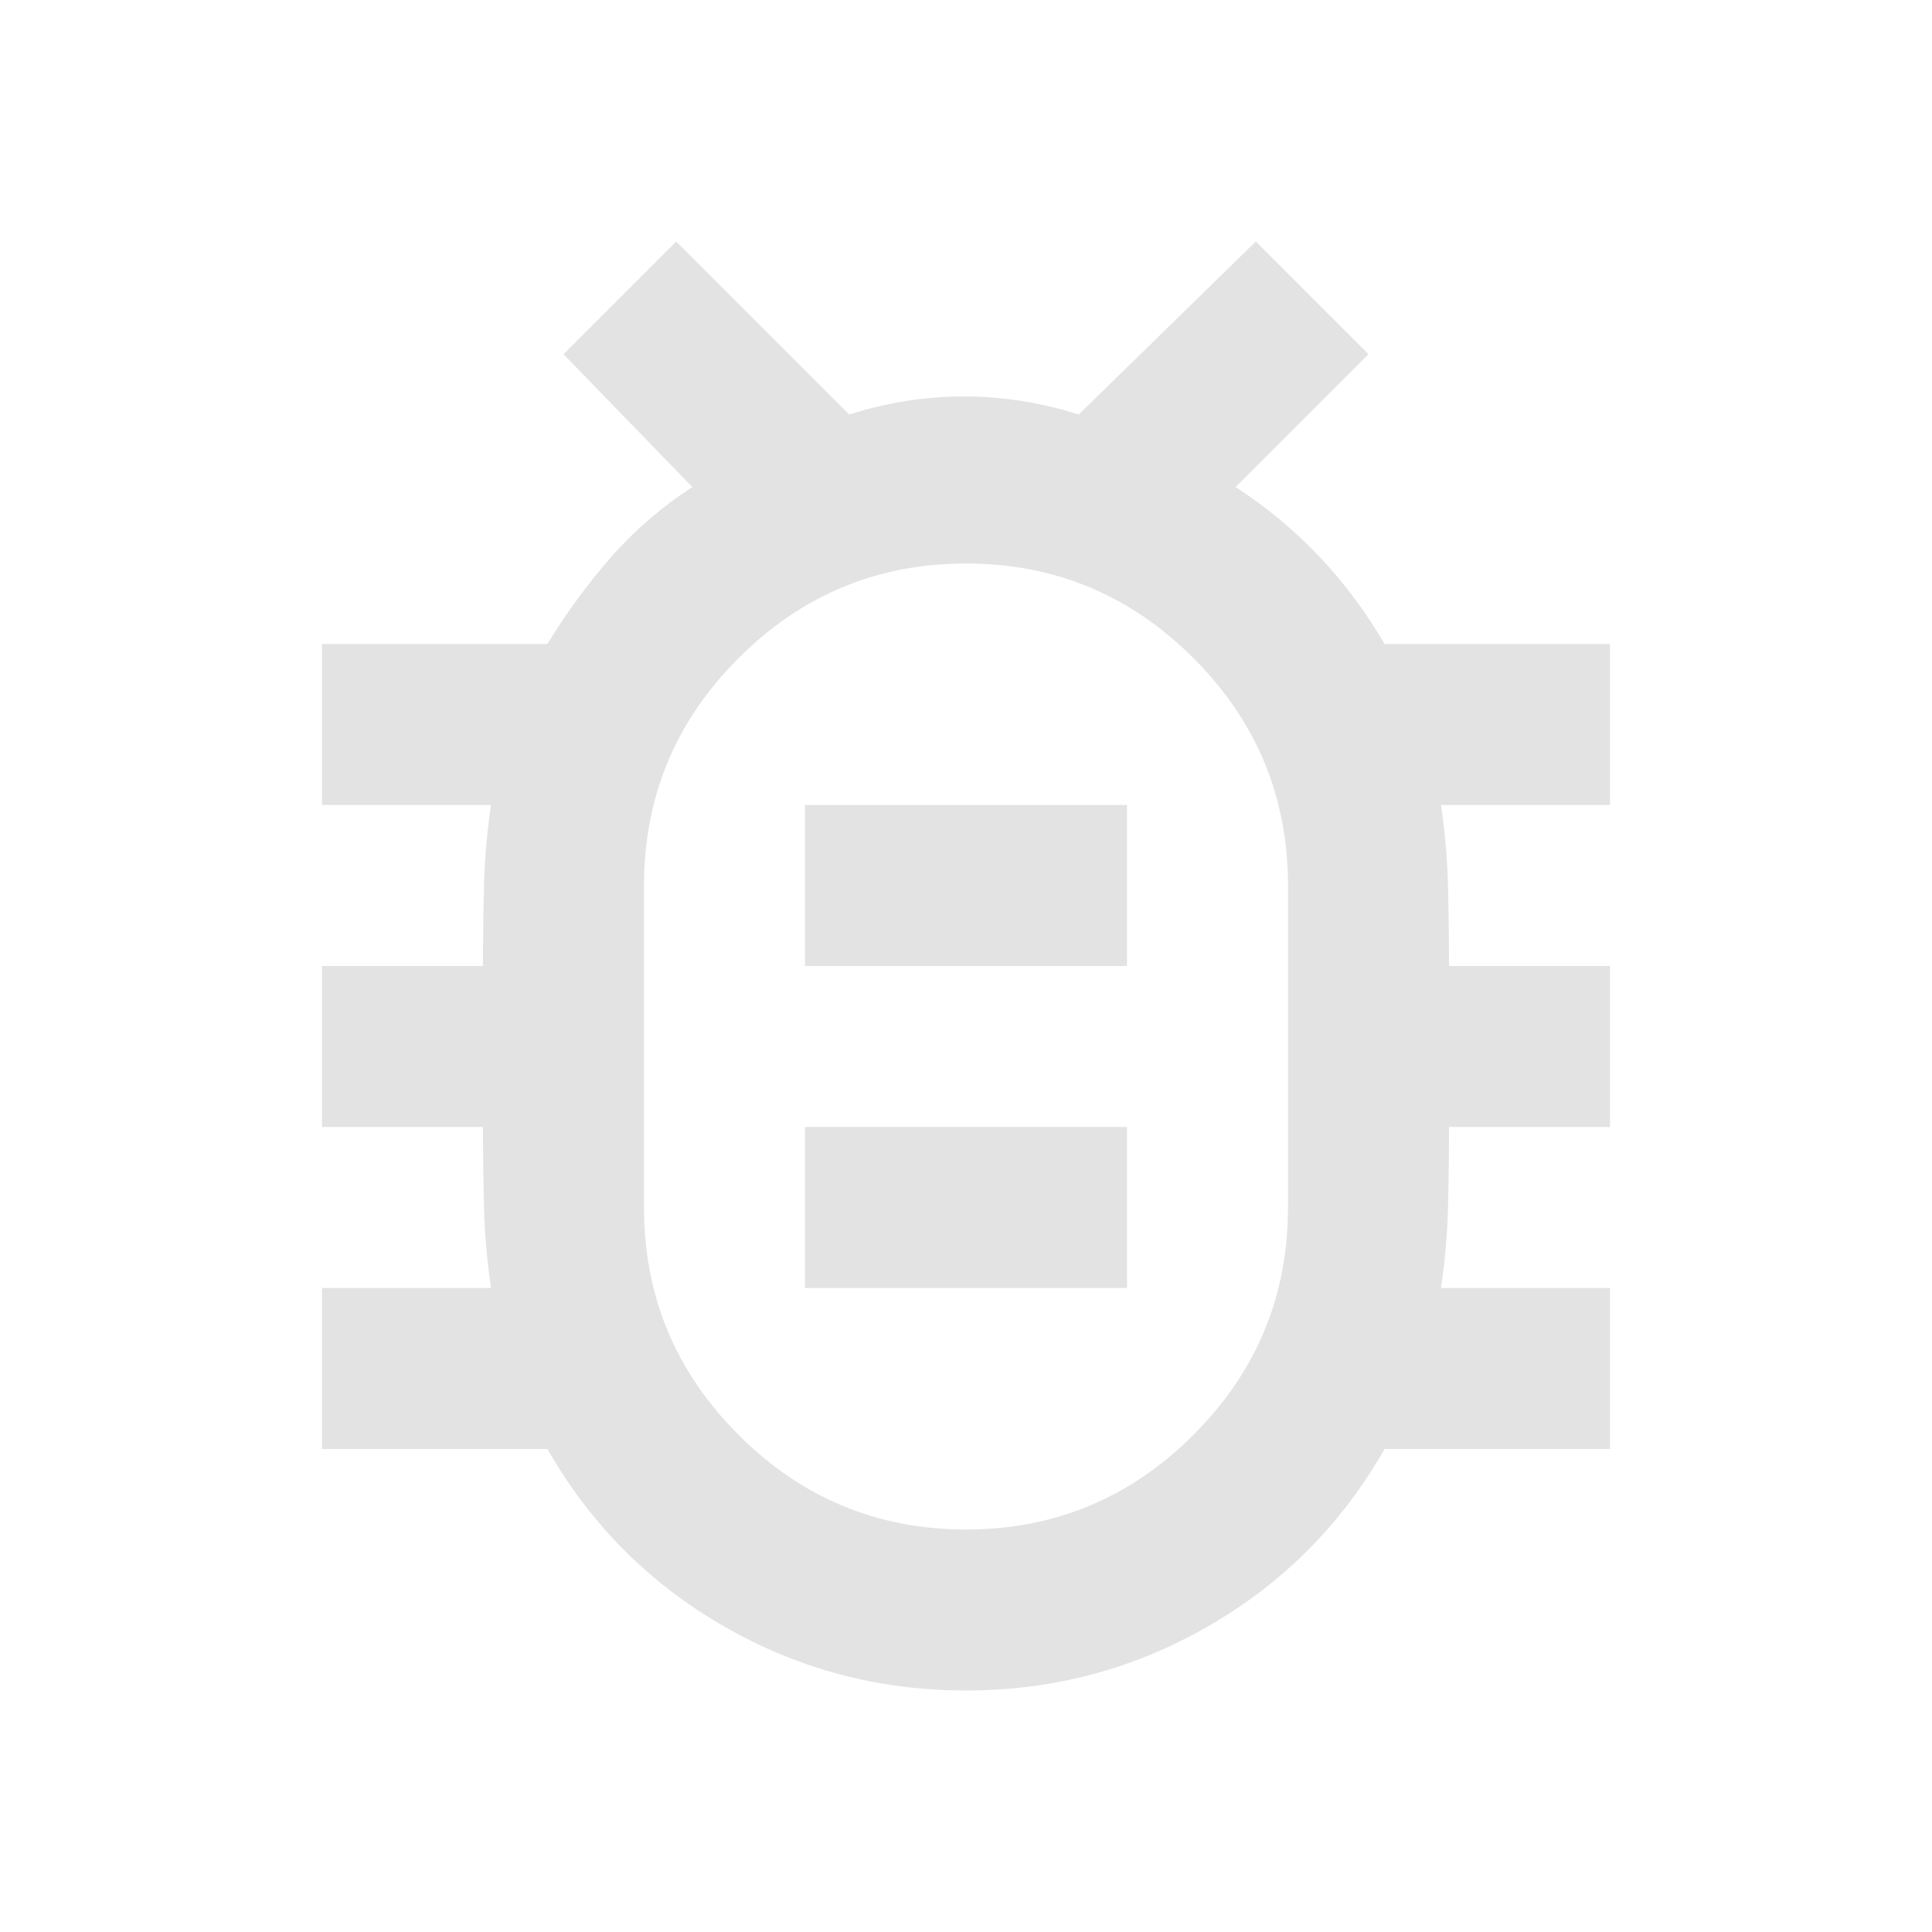
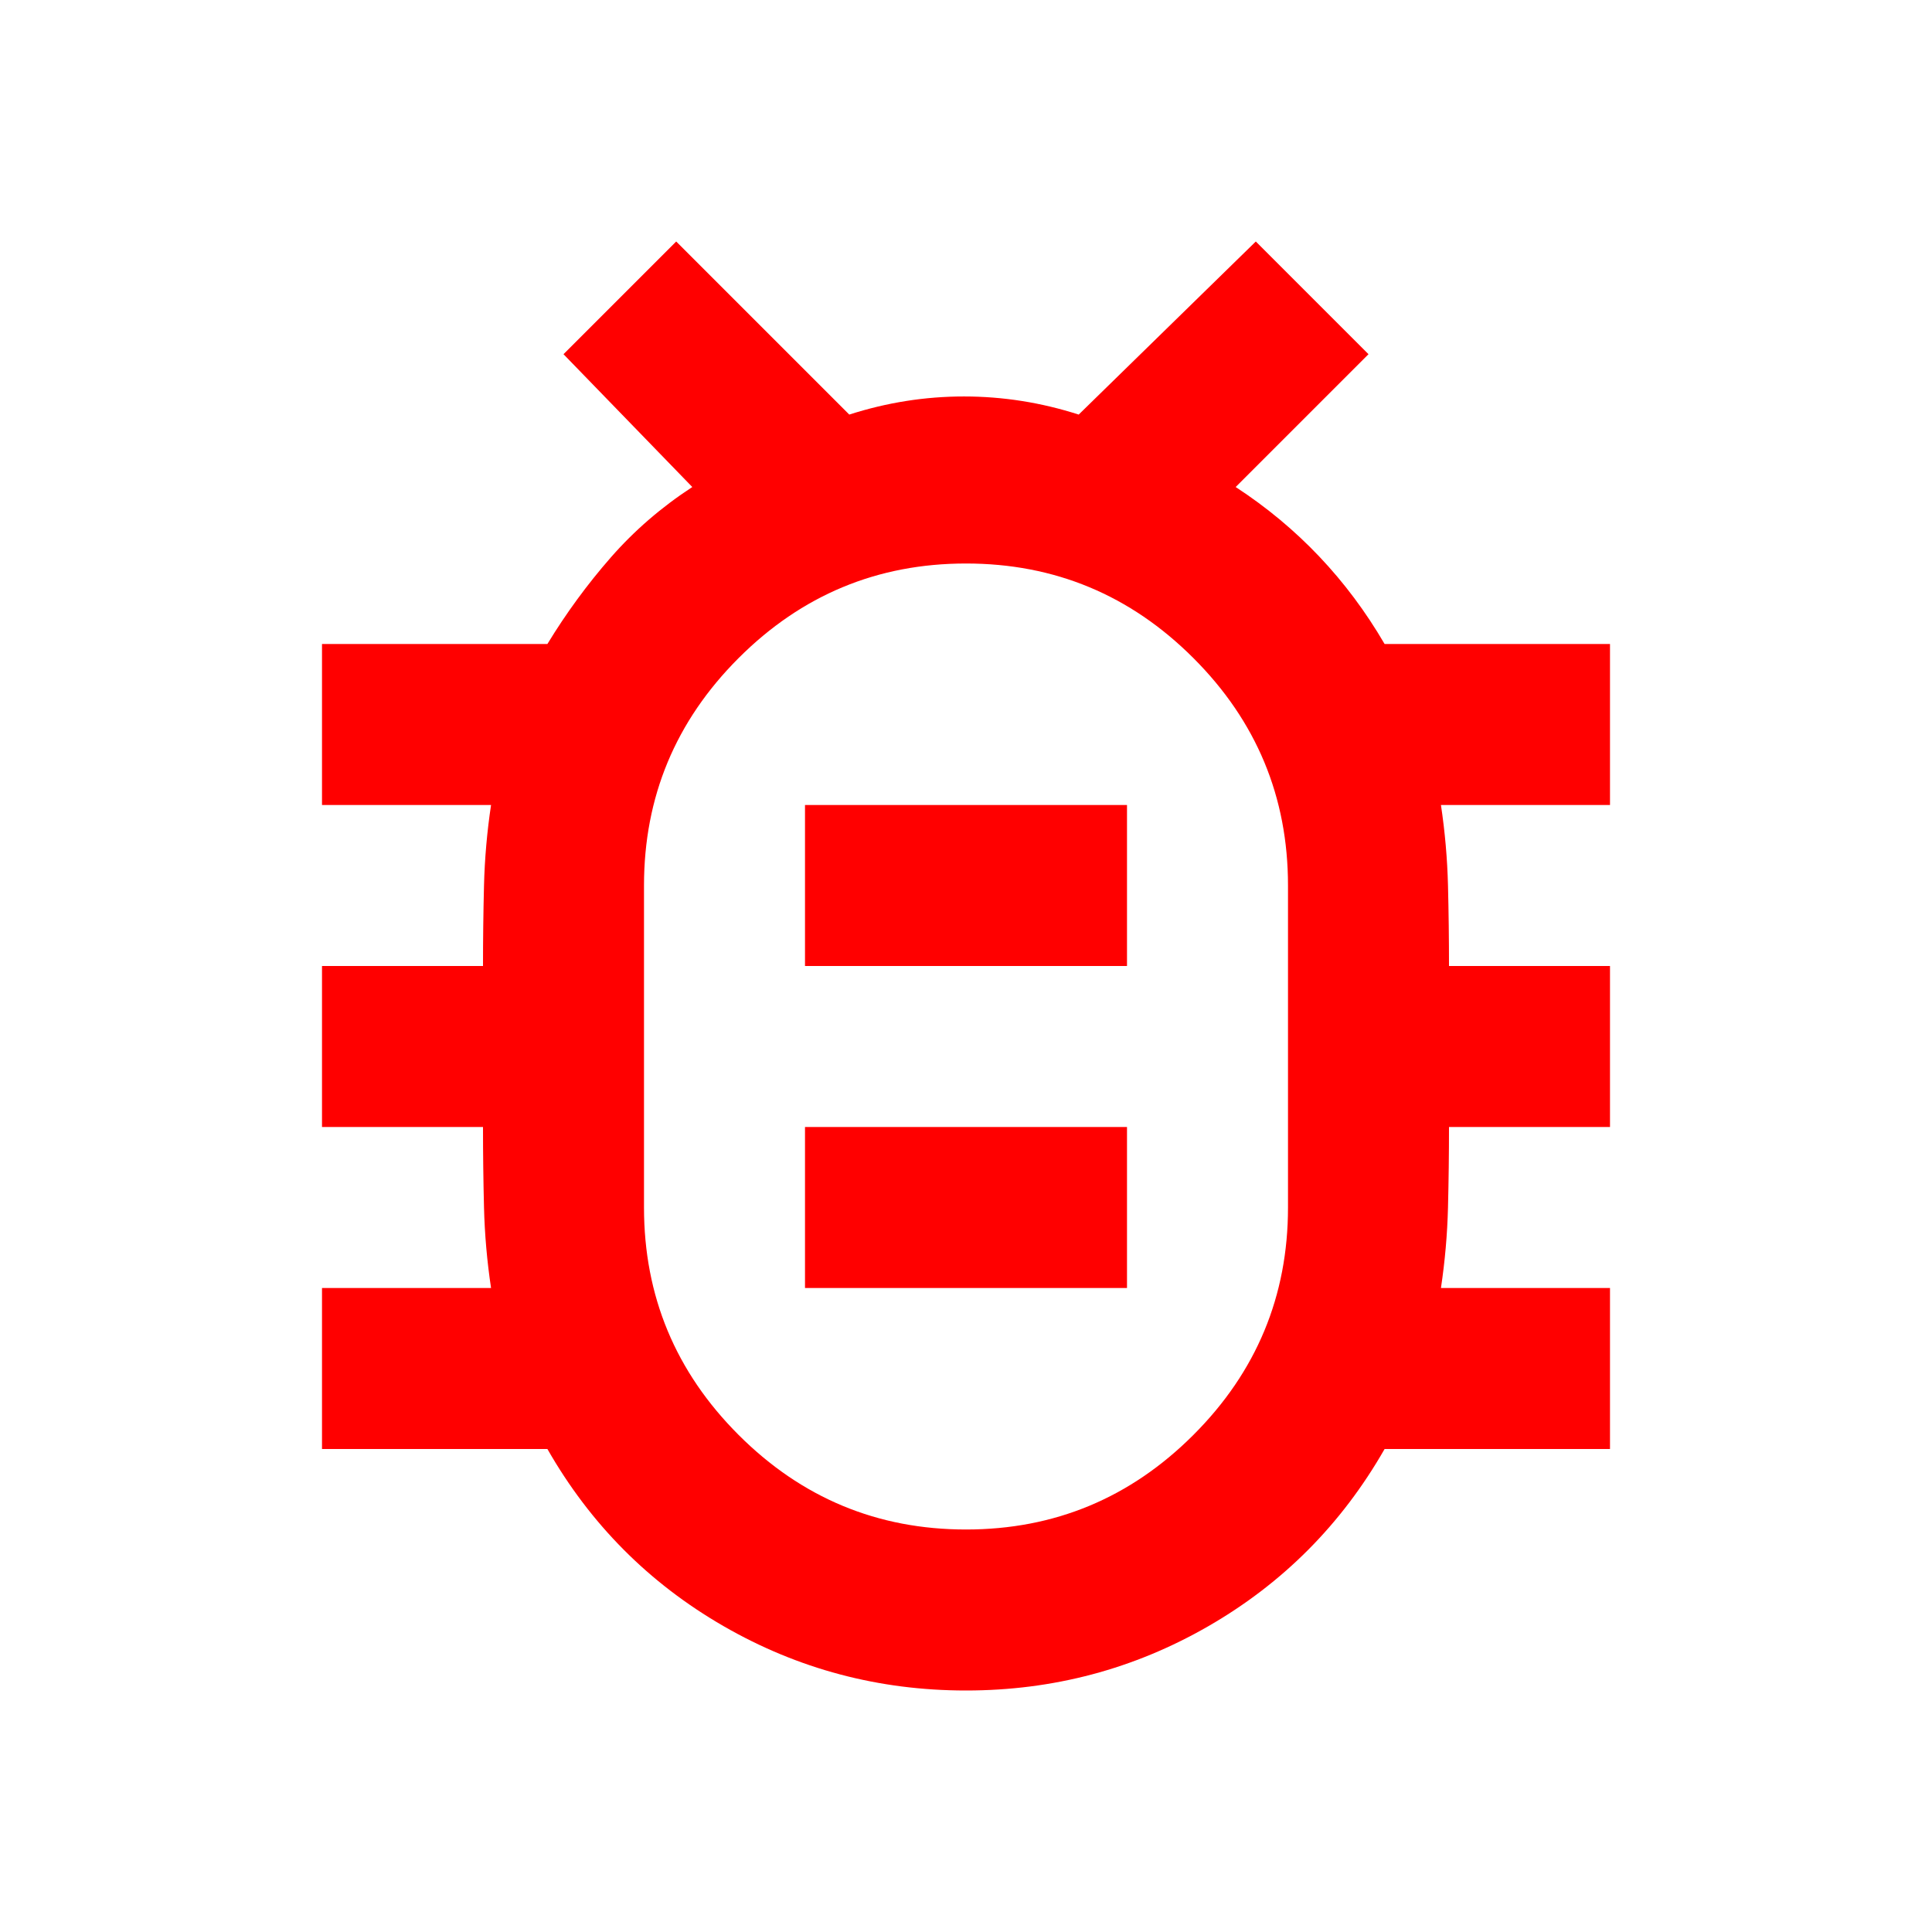
- <svg xmlns="http://www.w3.org/2000/svg" height="24px" viewBox="0 -960 960 960" width="24px" fill="#e3e3e3">
+ <svg xmlns="http://www.w3.org/2000/svg" viewBox="0 -960 960 960" width="50px" fill="#f00">
  <path d="M480-200q66 0 113-47t47-113v-160q0-66-47-113t-113-47q-66 0-113 47t-47 113v160q0 66 47 113t113 47Zm-80-120h160v-80H400v80Zm0-160h160v-80H400v80Zm80 40Zm0 320q-65 0-120.5-32T272-240H160v-80h84q-3-20-3.5-40t-.5-40h-80v-80h80q0-20 .5-40t3.5-40h-84v-80h112q14-23 31.5-43t40.5-35l-64-66 56-56 86 86q28-9 57-9t57 9l88-86 56 56-66 66q23 15 41.5 34.5T688-640h112v80h-84q3 20 3.5 40t.5 40h80v80h-80q0 20-.5 40t-3.5 40h84v80H688q-32 56-87.5 88T480-120Z" />
</svg>
